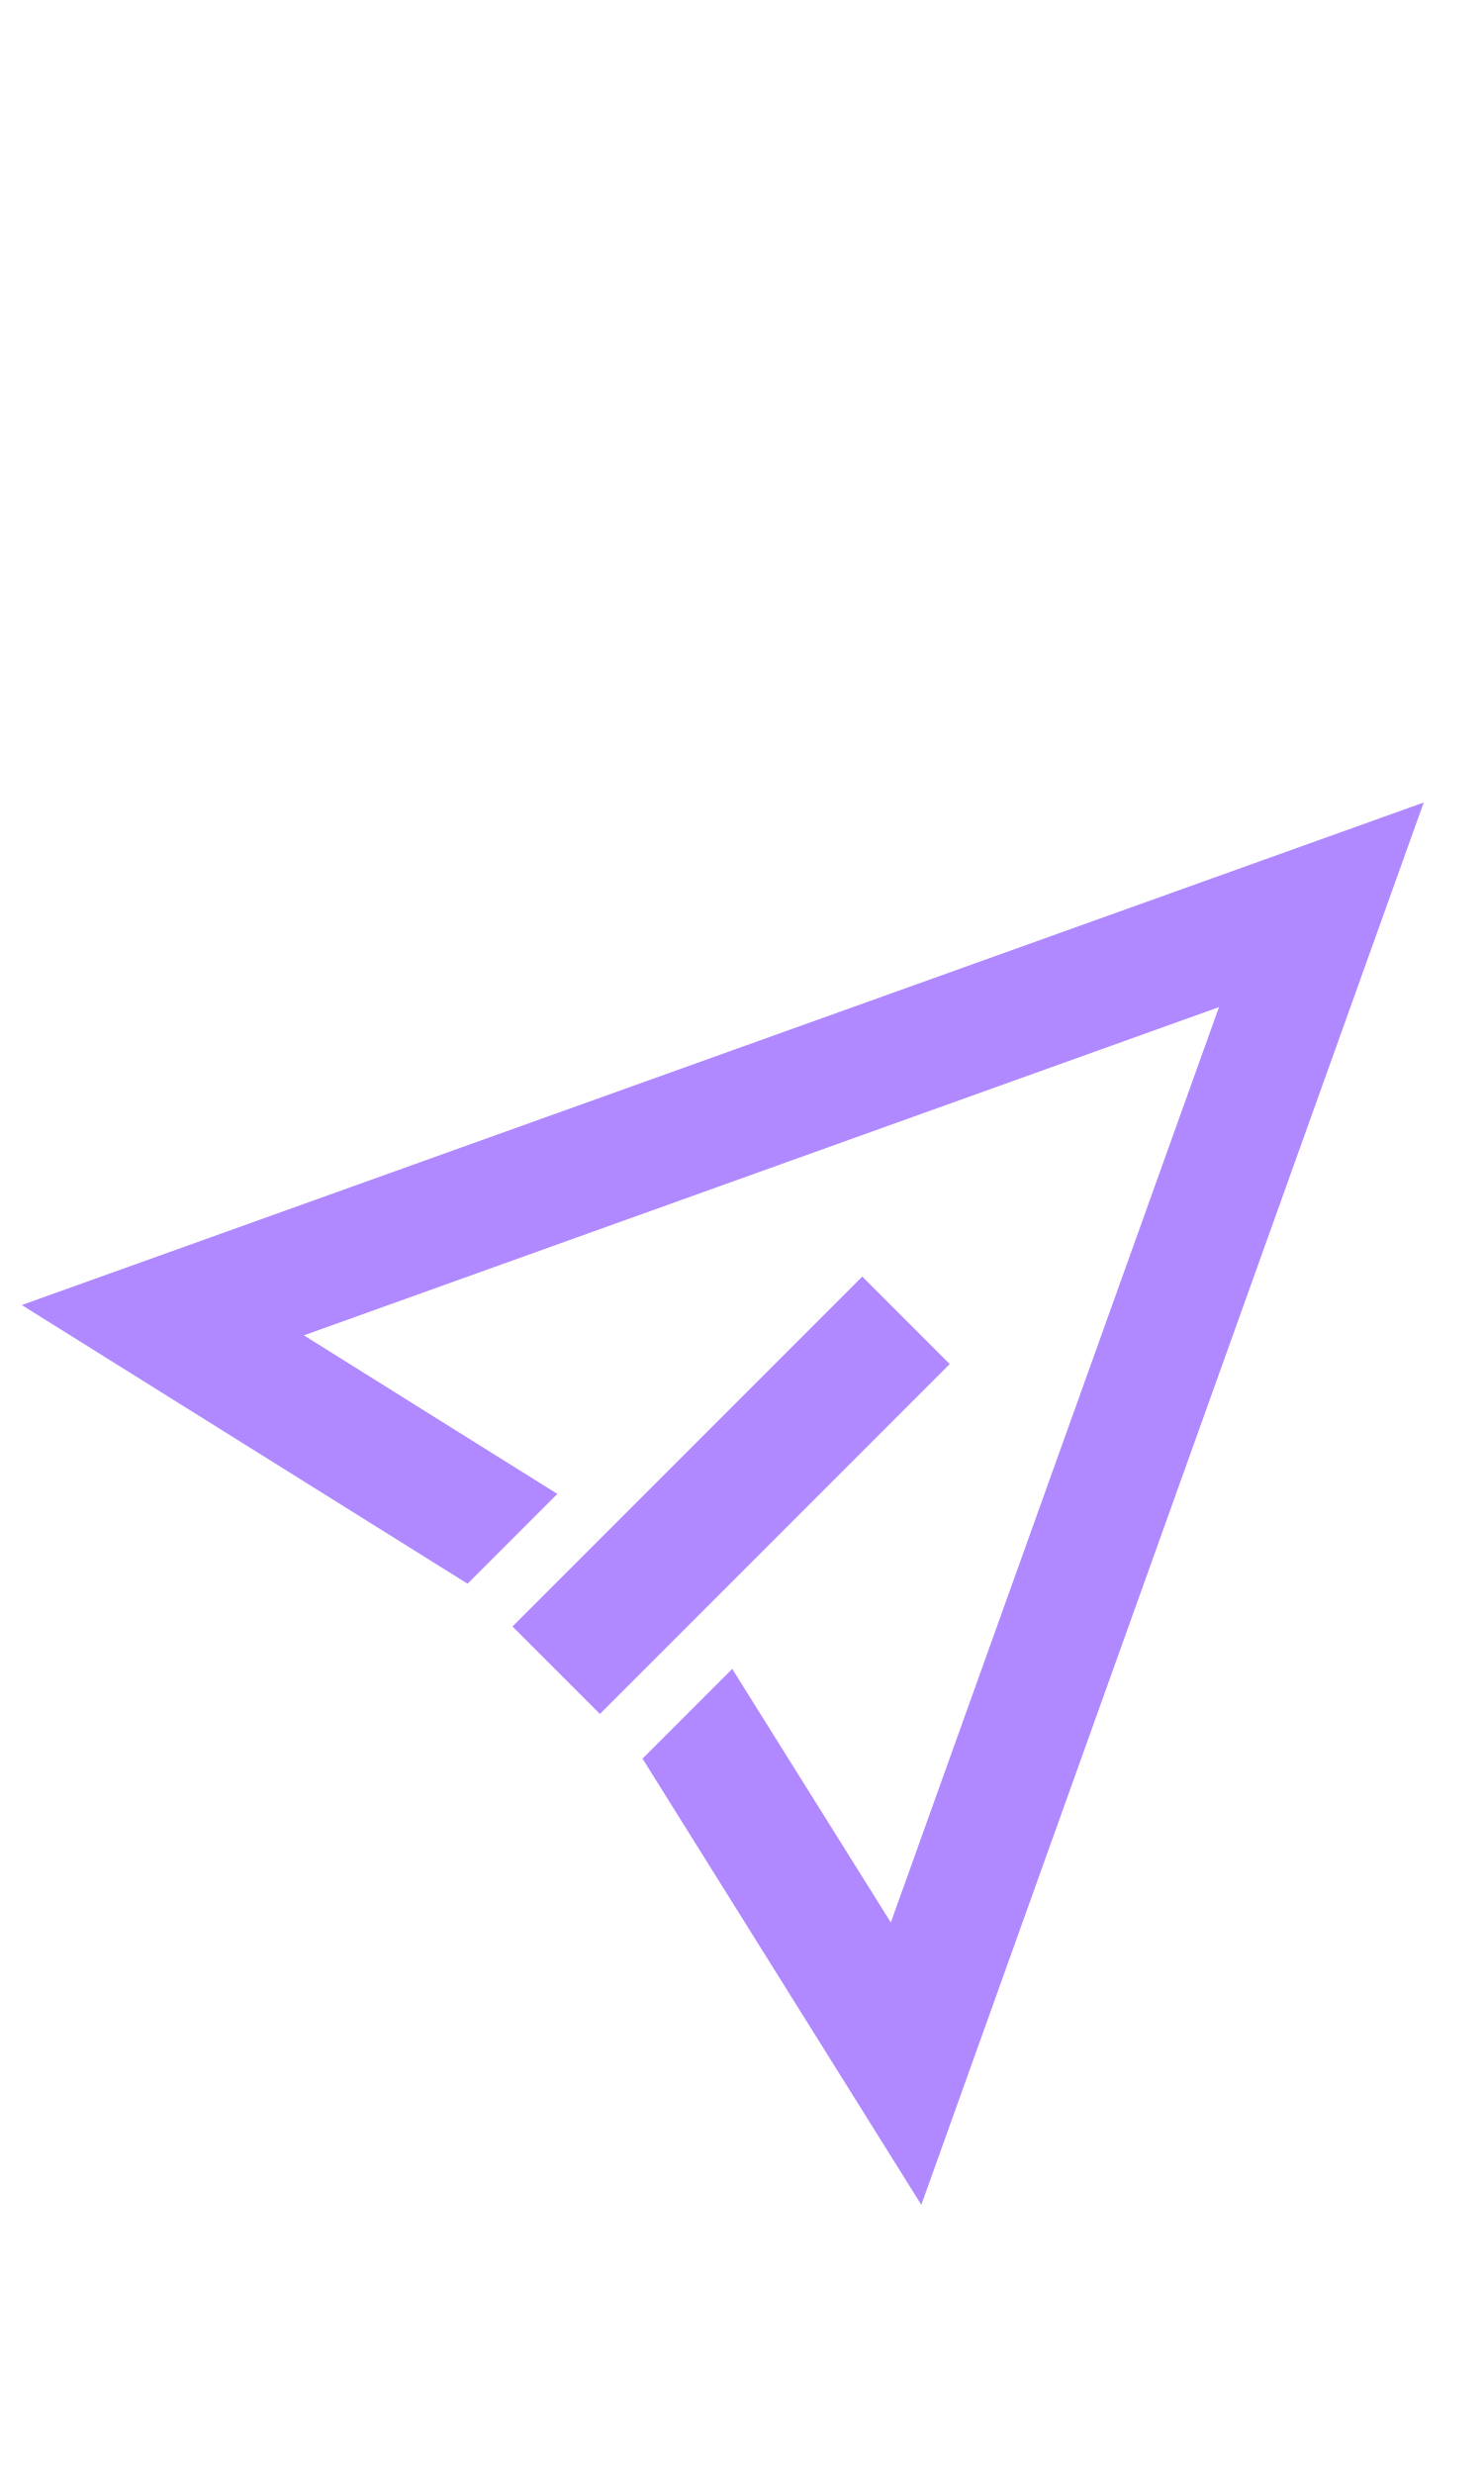
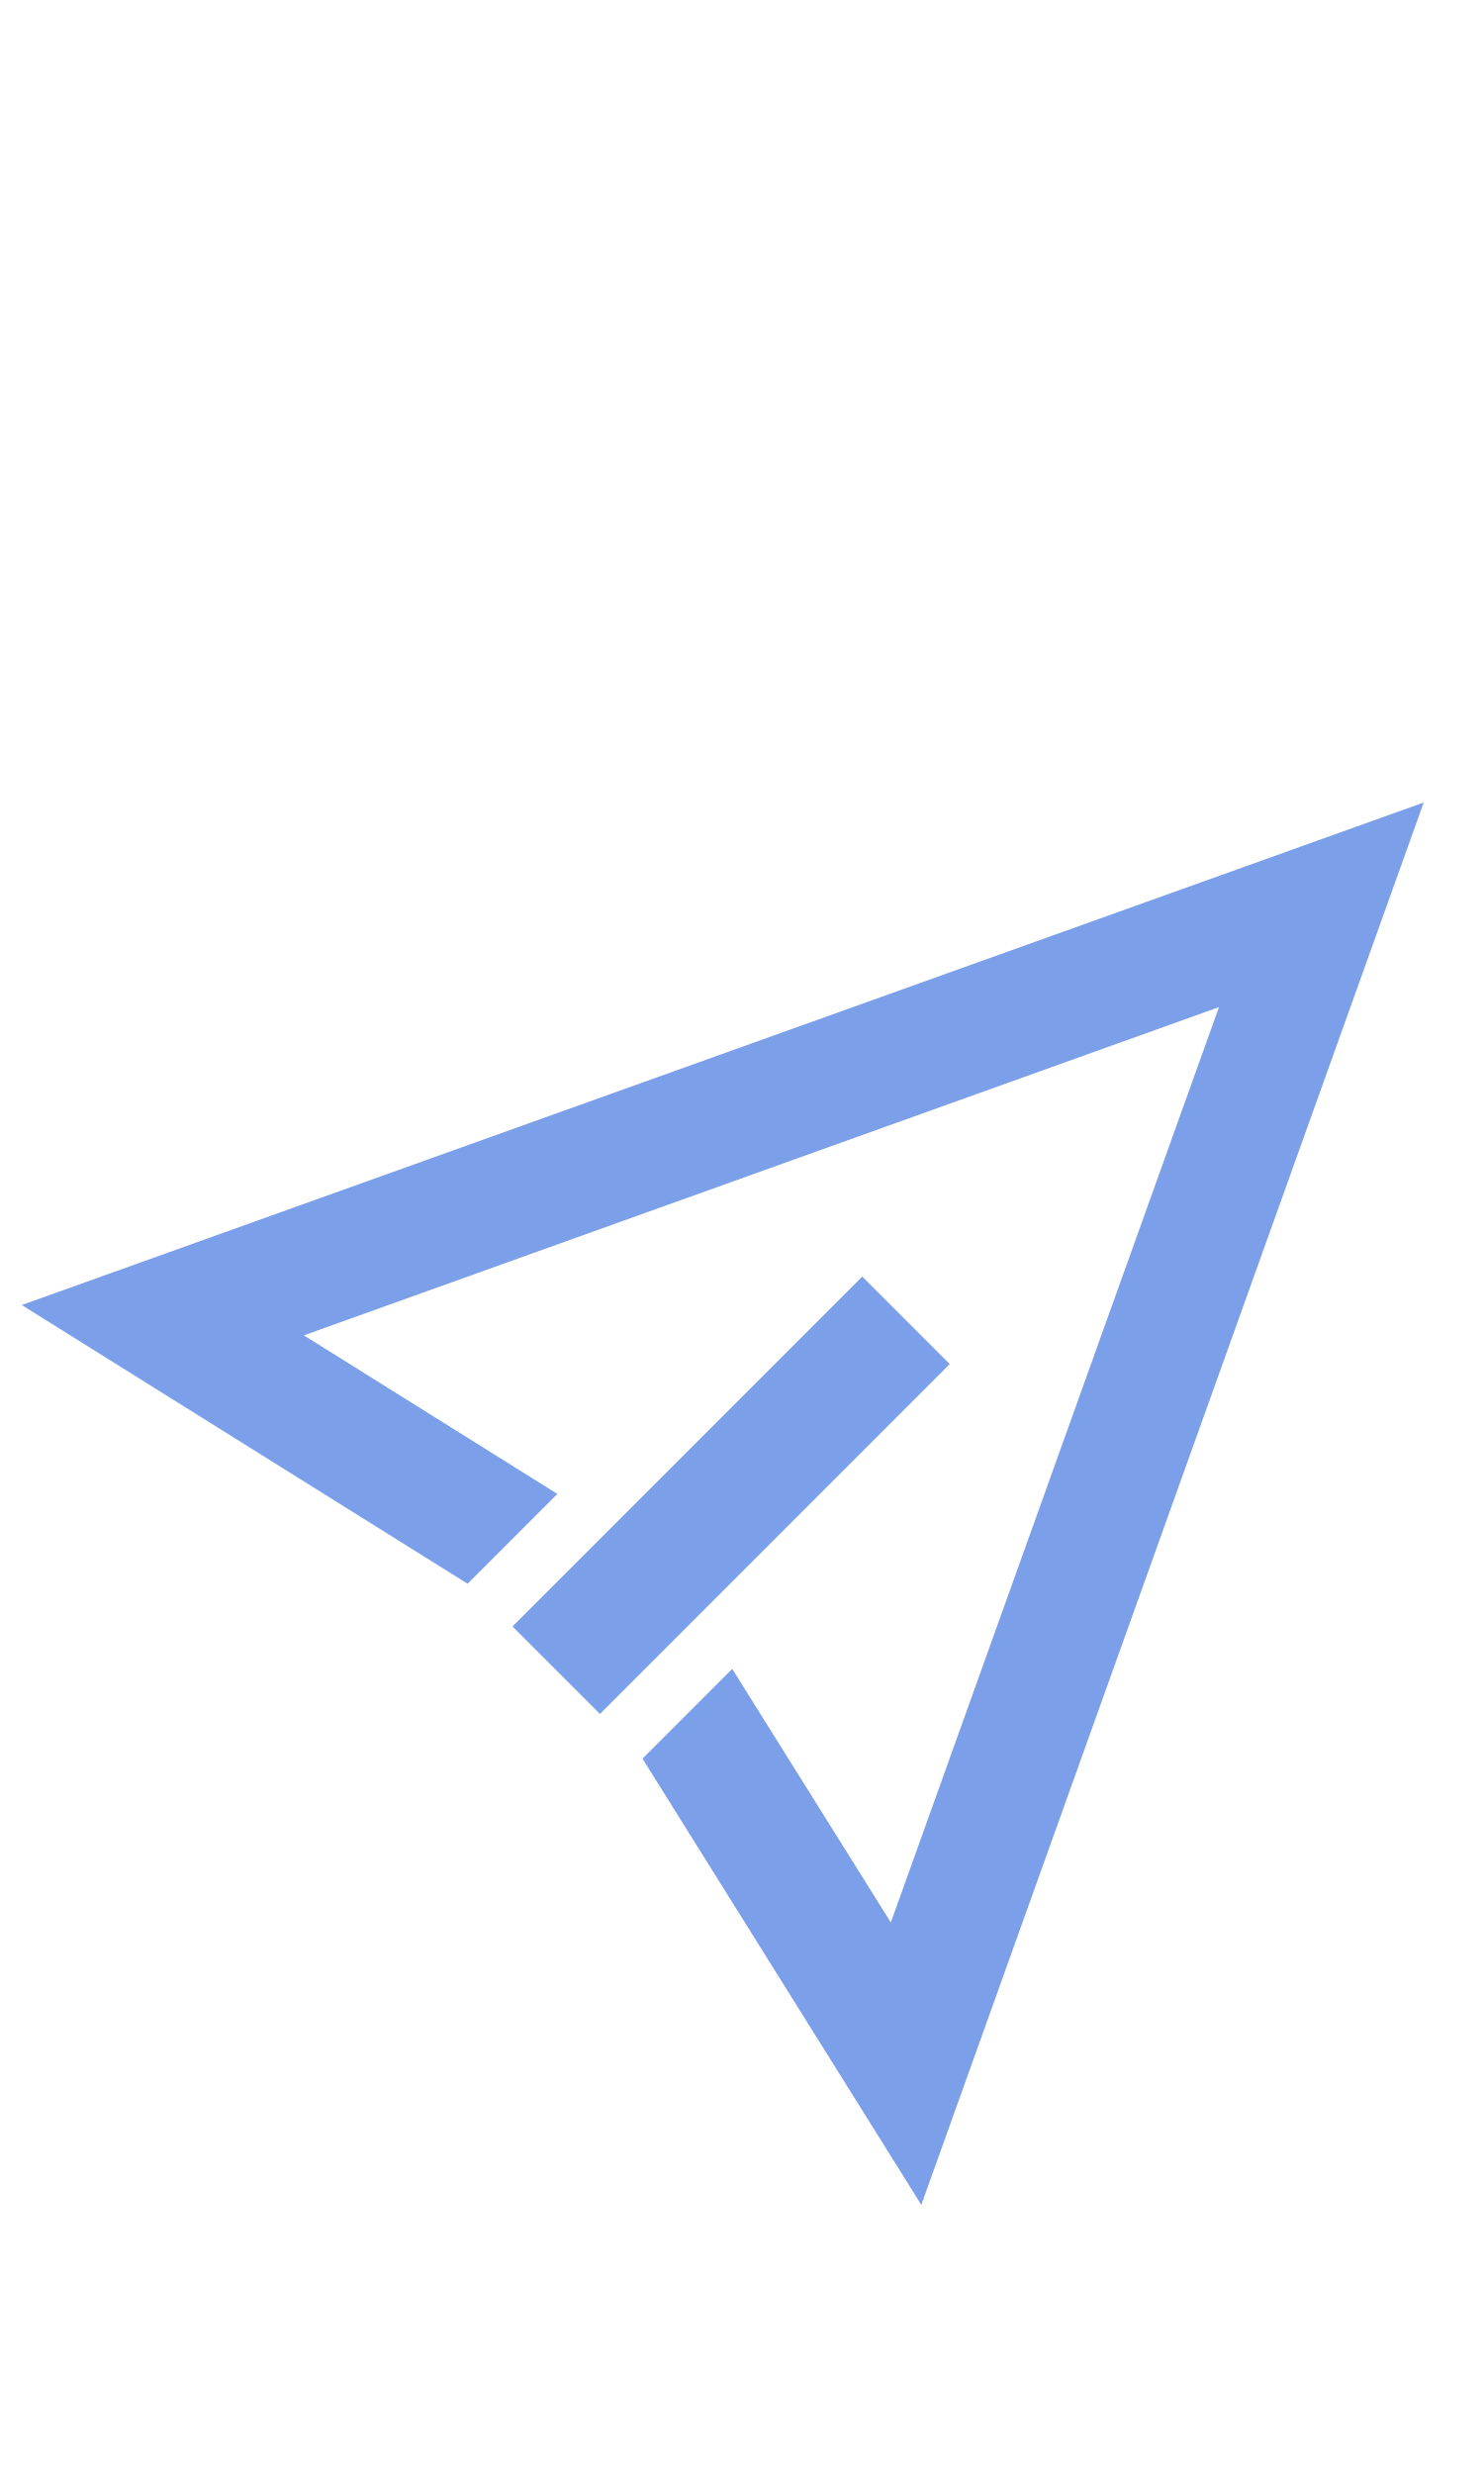
<svg xmlns="http://www.w3.org/2000/svg" width="24px" height="40px" viewBox="0 0 24 40" version="1.1">
  <g id="Send" stroke="none" stroke-width="1" fill="none" fill-rule="evenodd">
    <g id="ic-send" transform="translate(-1, 11)">
-       <g id="Group_8811" transform="translate(1, 1)" fill="#B088FF">
+       <g id="Group_8811" transform="translate(1, 1)" fill="#7b9fe8">
        <polygon id="Path_18865" points="0.352 9.1 7.562 13.606 9.014 12.154 4.914 9.59 19.714 4.283 14.407 19.083 11.842 14.983 10.391 16.434 14.9 23.648 23.025 0.975" />
        <g id="Group_8810" transform="translate(8, 8)">
          <polygon id="Rectangle_4394" transform="translate(3.823718, 4.176339) rotate(-45) translate(-3.823718, -4.176339) " points="-0.176 3.176 7.824 3.176 7.824 5.176 -0.176 5.176" />
        </g>
      </g>
      <polygon id="Rectangle_4395" points="0 0 26 0 26 26 0 26" />
    </g>
  </g>
</svg>
